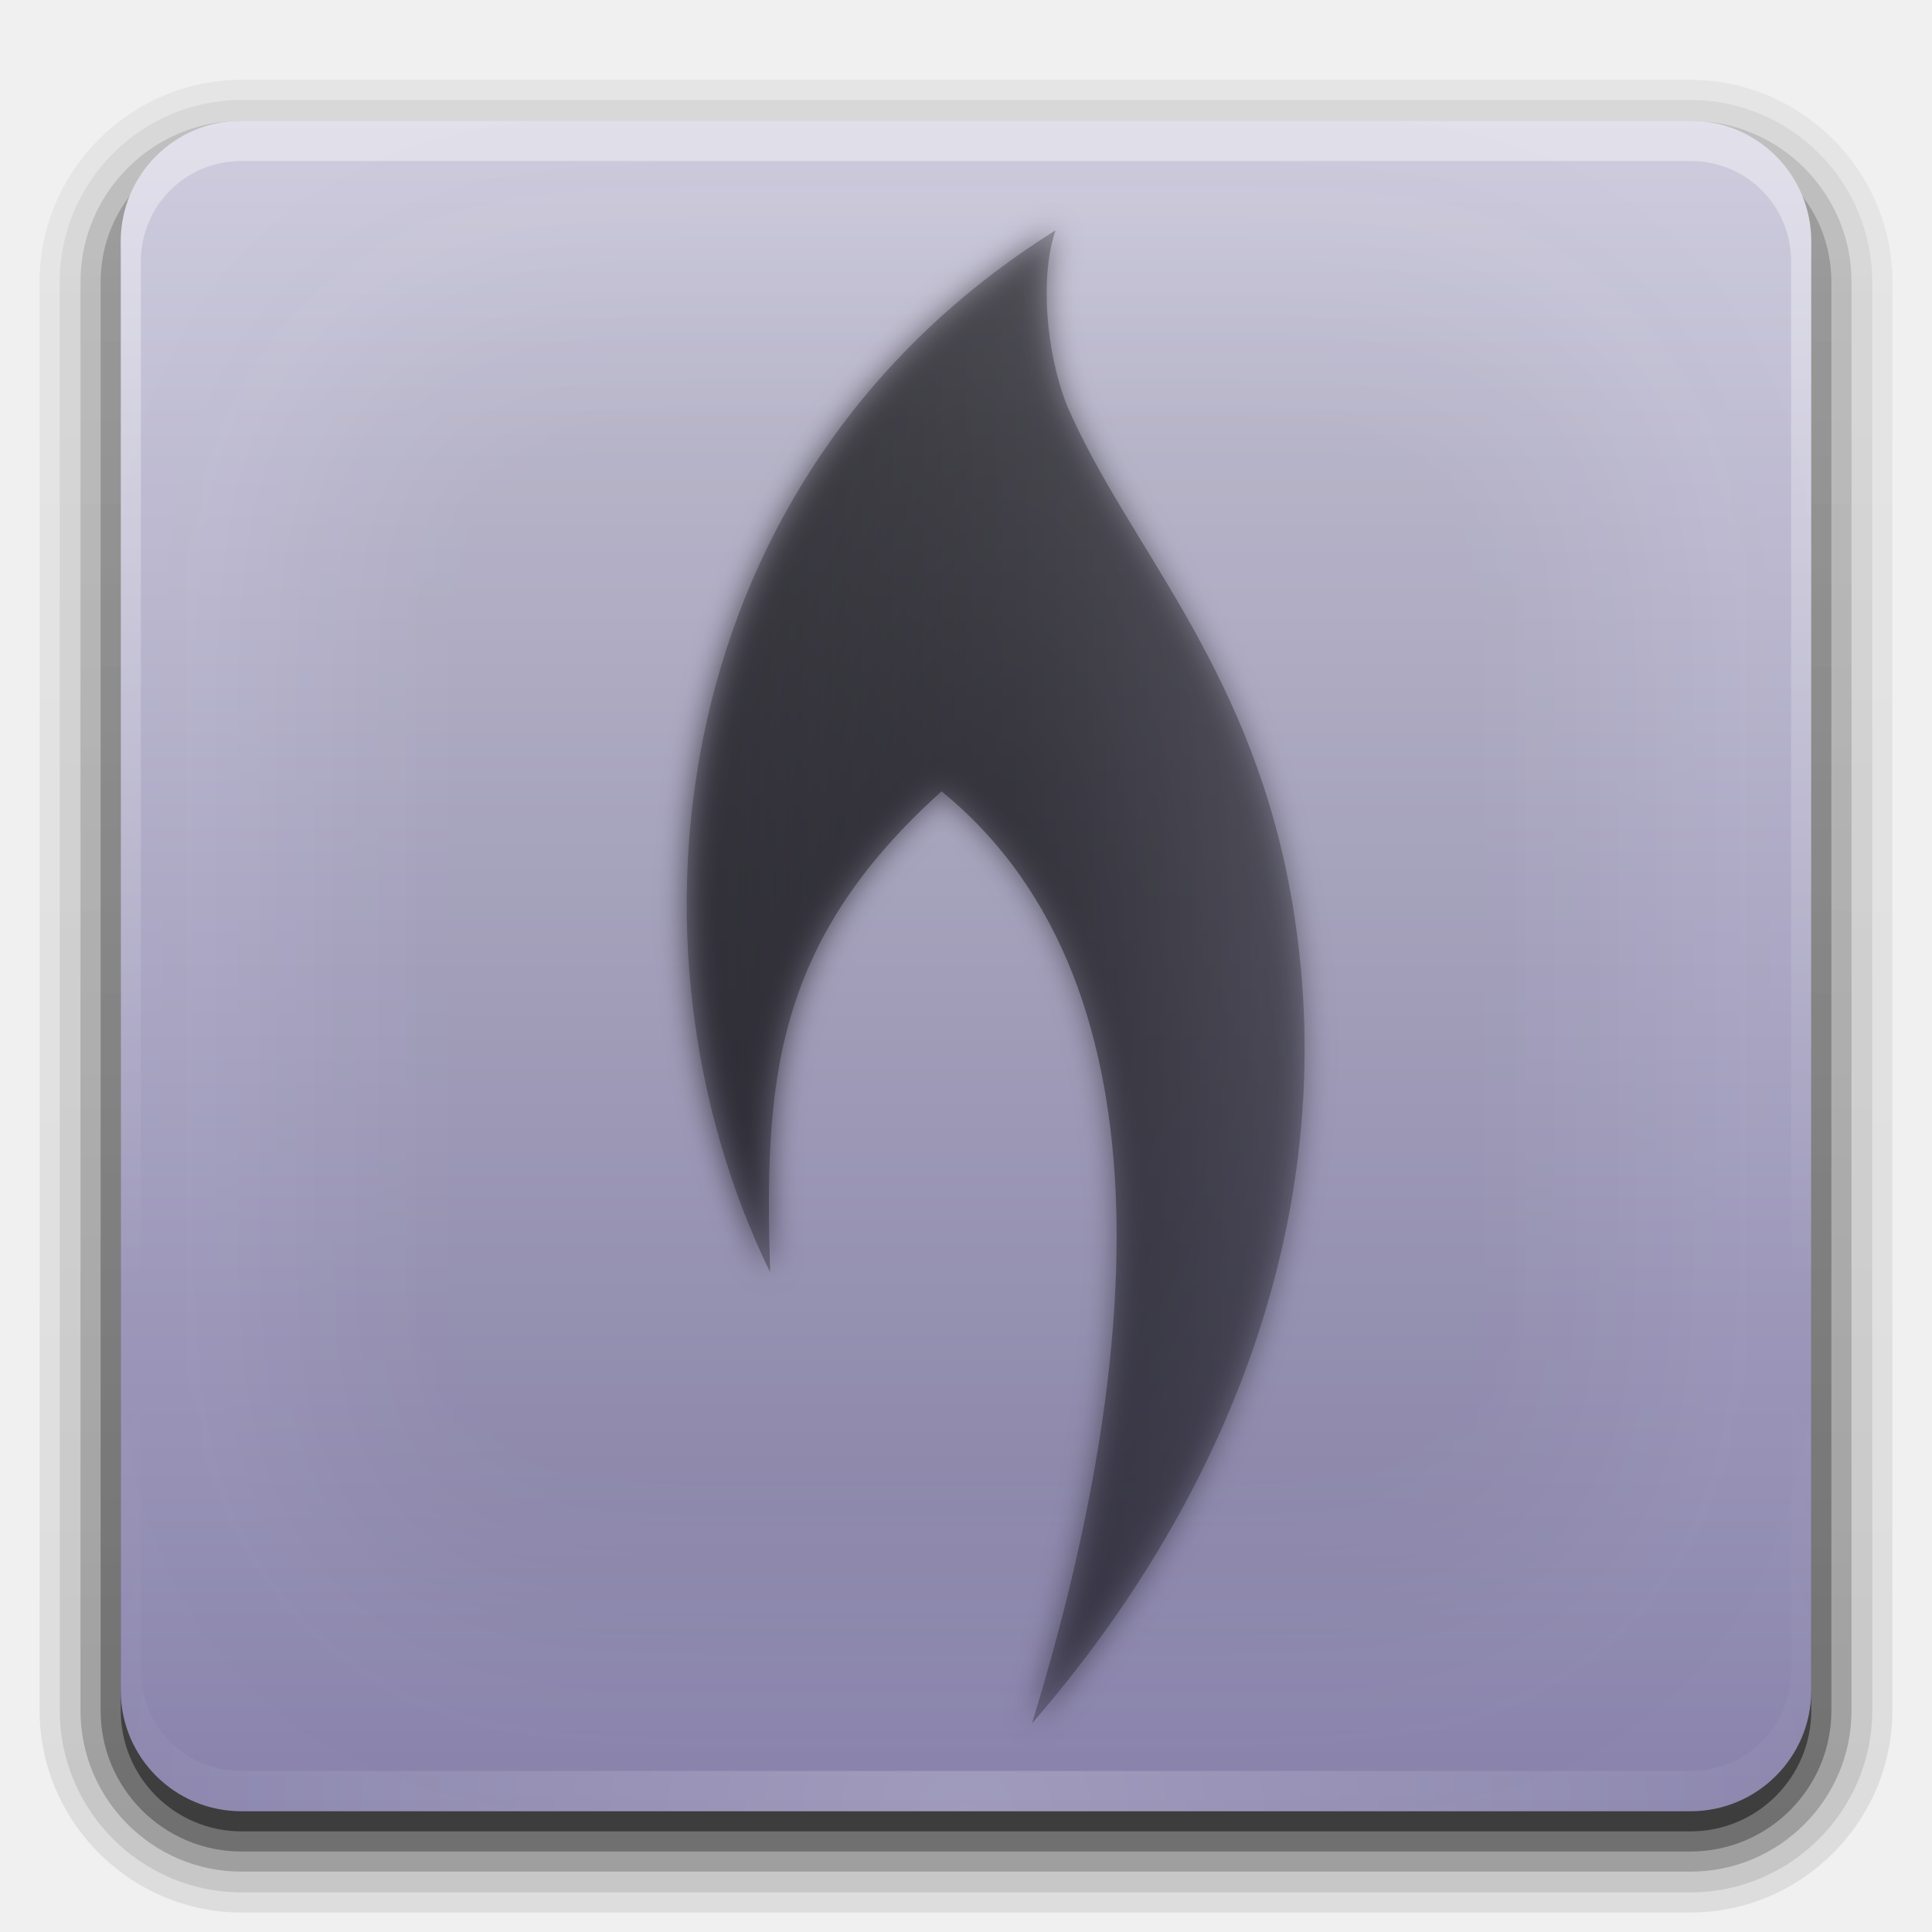
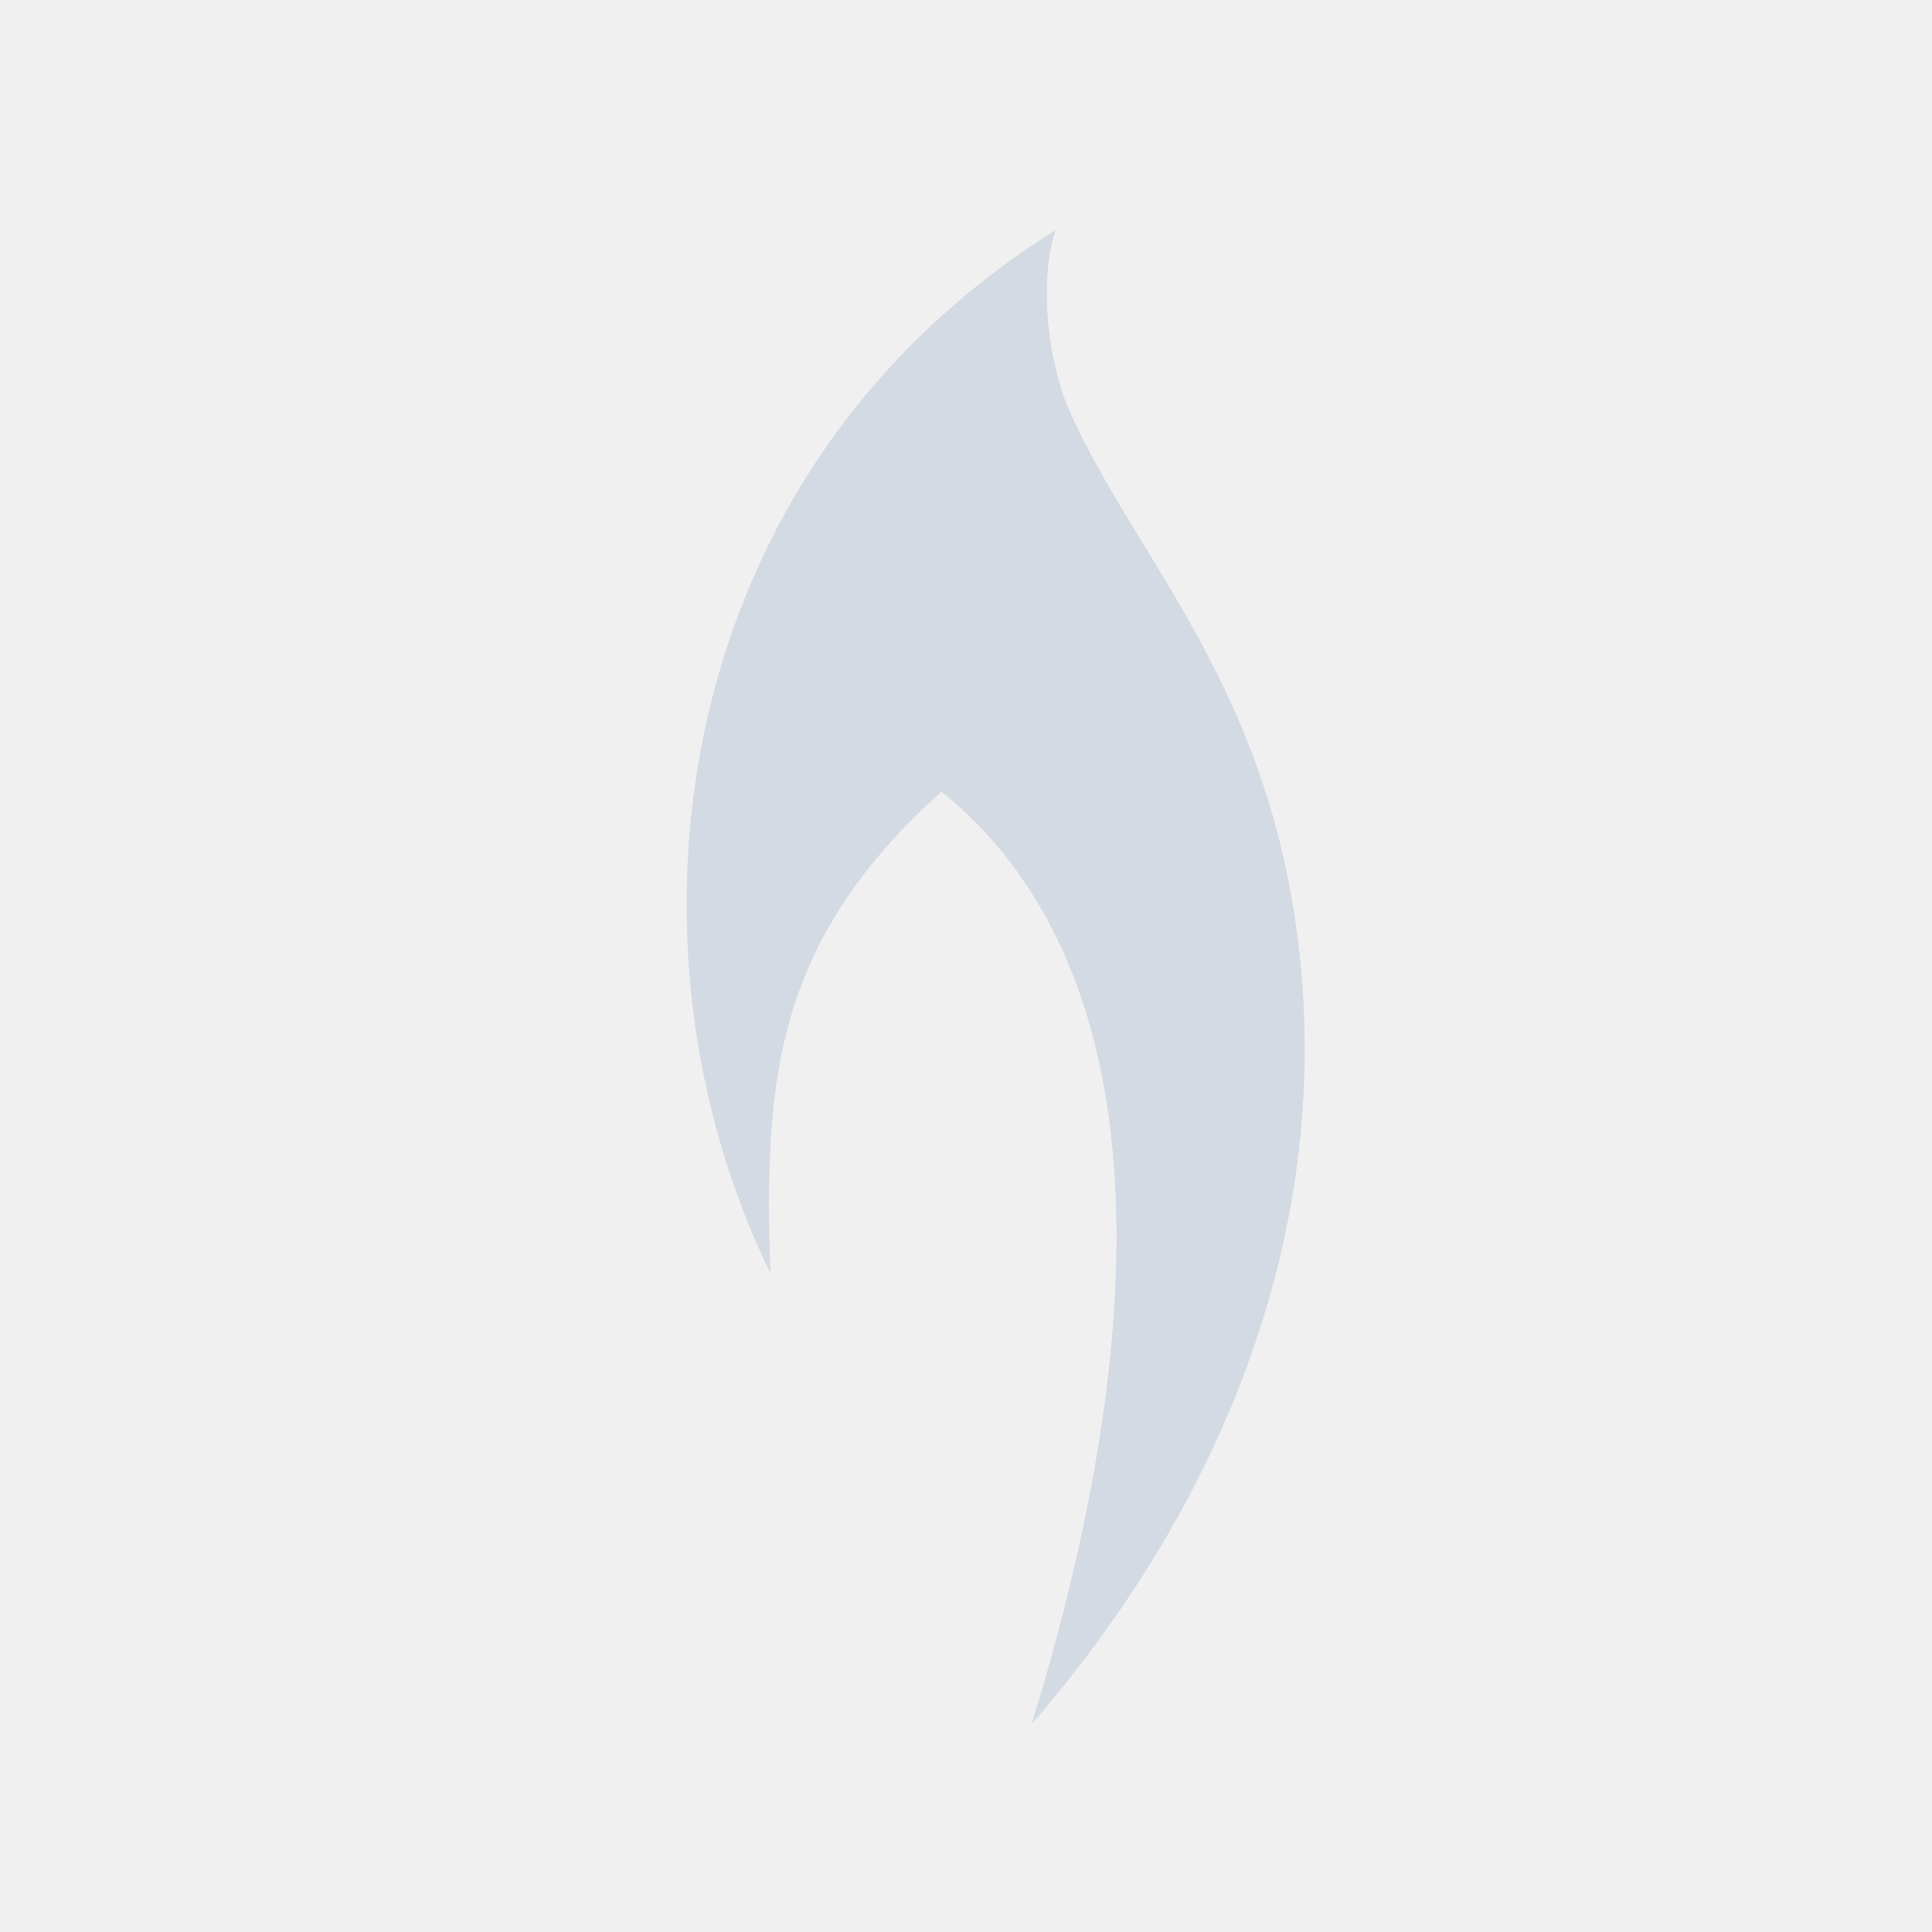
- <svg xmlns="http://www.w3.org/2000/svg" xmlns:xlink="http://www.w3.org/1999/xlink" version="1.0" width="96" height="96" id="svg2408">
+ <svg xmlns="http://www.w3.org/2000/svg" xmlns:xlink="http://www.w3.org/1999/xlink" id="svg2408" height="96" width="96" version="1.0">
  <defs id="defs2410">
-     <linearGradient x1="45.448" y1="92.54" x2="45.448" y2="7.017" id="ButtonShadow" gradientUnits="userSpaceOnUse" gradientTransform="scale(1.005865,0.994169)">
-       <stop id="stop3750" style="stop-color:#000000;stop-opacity:1" offset="0" />
-       <stop id="stop3752" style="stop-color:#000000;stop-opacity:0.588" offset="1" />
+     <linearGradient gradientTransform="scale(1.005865,0.994169)" gradientUnits="userSpaceOnUse" id="ButtonShadow" y2="7.017" x2="45.448" y1="92.54" x1="45.448">
+       <stop offset="0" style="stop-color:#000000;stop-opacity:1" id="stop3750" />
+       <stop offset="1" style="stop-color:#000000;stop-opacity:0.588" id="stop3752" />
    </linearGradient>
    <linearGradient id="linearGradient3737">
-       <stop id="stop3739" style="stop-color:#ffffff;stop-opacity:1" offset="0" />
-       <stop id="stop3741" style="stop-color:#ffffff;stop-opacity:0" offset="1" />
+       <stop offset="0" style="stop-color:#ffffff;stop-opacity:1" id="stop3739" />
+       <stop offset="1" style="stop-color:#ffffff;stop-opacity:0" id="stop3741" />
    </linearGradient>
-     <filter color-interpolation-filters="sRGB" id="filter3174">
-       <feGaussianBlur id="feGaussianBlur3176" stdDeviation="1.71" />
+     <filter id="filter3174" color-interpolation-filters="sRGB">
+       <feGaussianBlur stdDeviation="1.71" id="feGaussianBlur3176" />
    </filter>
-     <linearGradient x1="36.357" y1="6" x2="36.357" y2="63.893" id="linearGradient3188" xlink:href="#linearGradient3737" gradientUnits="userSpaceOnUse" />
-     <filter x="-0.192" y="-0.192" width="1.384" height="1.384" color-interpolation-filters="sRGB" id="filter3794">
-       <feGaussianBlur id="feGaussianBlur3796" stdDeviation="5.28" />
+     <linearGradient gradientUnits="userSpaceOnUse" xlink:href="#linearGradient3737" id="linearGradient3188" y2="63.893" x2="36.357" y1="6" x1="36.357" />
+     <filter id="filter3794" color-interpolation-filters="sRGB" height="1.384" width="1.384" y="-0.192" x="-0.192">
+       <feGaussianBlur stdDeviation="5.28" id="feGaussianBlur3796" />
    </filter>
-     <linearGradient x1="48" y1="20.221" x2="48" y2="138.661" id="linearGradient3613" xlink:href="#linearGradient3737" gradientUnits="userSpaceOnUse" />
-     <radialGradient cx="48" cy="90.172" r="42" fx="48" fy="90.172" id="radialGradient3619" xlink:href="#linearGradient3737" gradientUnits="userSpaceOnUse" gradientTransform="matrix(1.157313,0,0,0.9959077,-7.551021,0.1971319)" />
+     <linearGradient gradientUnits="userSpaceOnUse" xlink:href="#linearGradient3737" id="linearGradient3613" y2="138.661" x2="48" y1="20.221" x1="48" />
+     <radialGradient gradientTransform="matrix(1.157313,0,0,0.9959077,-7.551021,0.1971319)" gradientUnits="userSpaceOnUse" xlink:href="#linearGradient3737" id="radialGradient3619" fy="90.172" fx="48" r="42" cy="90.172" cx="48" />
    <clipPath id="clipPath3613">
-       <rect width="84" height="84" rx="6" ry="6" x="6" y="6" id="rect3615" style="fill:#ffffff;fill-opacity:1;fill-rule:nonzero;stroke:none" />
+       <rect style="fill:#ffffff;fill-opacity:1;fill-rule:nonzero;stroke:none" id="rect3615" y="6" x="6" ry="6" rx="6" height="84" width="84" />
    </clipPath>
-     <linearGradient x1="48" y1="90" x2="48" y2="5.988" id="linearGradient3617" xlink:href="#linearGradient4108" gradientUnits="userSpaceOnUse" />
-     <linearGradient x1="45.448" y1="92.54" x2="45.448" y2="7.017" id="ButtonShadow-0" gradientUnits="userSpaceOnUse" gradientTransform="matrix(1.005865,0,0,0.994169,100,0)">
-       <stop id="stop3750-8" style="stop-color:#000000;stop-opacity:1" offset="0" />
-       <stop id="stop3752-5" style="stop-color:#000000;stop-opacity:0.588" offset="1" />
+     <linearGradient gradientUnits="userSpaceOnUse" xlink:href="#linearGradient4108" id="linearGradient3617" y2="5.988" x2="48" y1="90" x1="48" />
+     <linearGradient gradientTransform="matrix(1.005865,0,0,0.994169,100,0)" gradientUnits="userSpaceOnUse" id="ButtonShadow-0" y2="7.017" x2="45.448" y1="92.54" x1="45.448">
+       <stop offset="0" style="stop-color:#000000;stop-opacity:1" id="stop3750-8" />
+       <stop offset="1" style="stop-color:#000000;stop-opacity:0.588" id="stop3752-5" />
    </linearGradient>
-     <linearGradient x1="32.251" y1="6.132" x2="32.251" y2="90.239" id="linearGradient3780" xlink:href="#ButtonShadow-0" gradientUnits="userSpaceOnUse" gradientTransform="matrix(1.02381,0,0,1.011905,-1.142857,-98.07143)" />
-     <linearGradient x1="32.251" y1="6.132" x2="32.251" y2="90.239" id="linearGradient3772" xlink:href="#ButtonShadow-0" gradientUnits="userSpaceOnUse" gradientTransform="matrix(1.02381,0,0,1.011905,-1.142857,-98.07143)" />
-     <linearGradient x1="32.251" y1="6.132" x2="32.251" y2="90.239" id="linearGradient3725" xlink:href="#ButtonShadow-0" gradientUnits="userSpaceOnUse" gradientTransform="matrix(1.02381,0,0,1.011905,-1.142857,-98.07143)" />
-     <linearGradient x1="32.251" y1="6.132" x2="32.251" y2="90.239" id="linearGradient3721" xlink:href="#ButtonShadow-0" gradientUnits="userSpaceOnUse" gradientTransform="translate(0,-97)" />
-     <linearGradient x1="32.251" y1="6.132" x2="32.251" y2="90.239" id="linearGradient3026" xlink:href="#ButtonShadow-0" gradientUnits="userSpaceOnUse" gradientTransform="matrix(1.02381,0,0,1.011905,-1.142857,-98.07143)" />
-     <radialGradient cx="49.53" cy="320.086" r="31.949" fx="49.53" fy="320.086" id="radialGradient5851" xlink:href="#linearGradient3004" gradientUnits="userSpaceOnUse" gradientTransform="matrix(3.287367,0,0,2.519654,111.6891,-642.7214)" />
-     <radialGradient cx="332.723" cy="590.59" r="218.022" fx="332.723" fy="590.59" id="radialGradient3228" xlink:href="#linearGradient3004" gradientUnits="userSpaceOnUse" gradientTransform="matrix(-0.0660395,4.190266,-3.573754,-0.05626827,2168.154,-1171.421)" />
-     <linearGradient x1="783.863" y1="-313.524" x2="1099.685" y2="1340.56" id="linearGradient2994" xlink:href="#linearGradient3004" gradientUnits="userSpaceOnUse" gradientTransform="matrix(1.237124,0,0,1.237124,-1037.425,-1010.413)" />
-     <linearGradient x1="464.017" y1="697.437" x2="368.621" y2="269.709" id="linearGradient2986" xlink:href="#linearGradient3004" gradientUnits="userSpaceOnUse" gradientTransform="matrix(1.237124,0,0,1.237124,-161.0905,-377.3414)" />
+     <linearGradient gradientTransform="matrix(1.02381,0,0,1.011905,-1.142857,-98.07143)" gradientUnits="userSpaceOnUse" xlink:href="#ButtonShadow-0" id="linearGradient3780" y2="90.239" x2="32.251" y1="6.132" x1="32.251" />
+     <linearGradient gradientTransform="matrix(1.02381,0,0,1.011905,-1.142857,-98.07143)" gradientUnits="userSpaceOnUse" xlink:href="#ButtonShadow-0" id="linearGradient3772" y2="90.239" x2="32.251" y1="6.132" x1="32.251" />
+     <linearGradient gradientTransform="matrix(1.02381,0,0,1.011905,-1.142857,-98.07143)" gradientUnits="userSpaceOnUse" xlink:href="#ButtonShadow-0" id="linearGradient3725" y2="90.239" x2="32.251" y1="6.132" x1="32.251" />
+     <linearGradient gradientTransform="translate(0,-97)" gradientUnits="userSpaceOnUse" xlink:href="#ButtonShadow-0" id="linearGradient3721" y2="90.239" x2="32.251" y1="6.132" x1="32.251" />
+     <linearGradient gradientTransform="matrix(1.02381,0,0,1.011905,-1.142857,-98.07143)" gradientUnits="userSpaceOnUse" xlink:href="#ButtonShadow-0" id="linearGradient3026" y2="90.239" x2="32.251" y1="6.132" x1="32.251" />
+     <radialGradient gradientTransform="matrix(3.287367,0,0,2.519654,111.6891,-642.7214)" gradientUnits="userSpaceOnUse" xlink:href="#linearGradient3004" id="radialGradient5851" fy="320.086" fx="49.53" r="31.949" cy="320.086" cx="49.53" />
+     <radialGradient gradientTransform="matrix(-0.0660395,4.190266,-3.573754,-0.05626827,2168.154,-1171.421)" gradientUnits="userSpaceOnUse" xlink:href="#linearGradient3004" id="radialGradient3228" fy="590.59" fx="332.723" r="218.022" cy="590.59" cx="332.723" />
+     <linearGradient gradientTransform="matrix(1.237124,0,0,1.237124,-1037.425,-1010.413)" gradientUnits="userSpaceOnUse" xlink:href="#linearGradient3004" id="linearGradient2994" y2="1340.56" x2="1099.685" y1="-313.524" x1="783.863" />
+     <linearGradient gradientTransform="matrix(1.237124,0,0,1.237124,-161.0905,-377.3414)" gradientUnits="userSpaceOnUse" xlink:href="#linearGradient3004" id="linearGradient2986" y2="269.709" x2="368.621" y1="697.437" x1="464.017" />
    <linearGradient id="linearGradient3004">
-       <stop id="stop3006" style="stop-color:#ffffff;stop-opacity:1" offset="0" />
-       <stop id="stop7609" style="stop-color:#ffffff;stop-opacity:1" offset="0.342" />
-       <stop id="stop7599" style="stop-color:#bebdf3;stop-opacity:1" offset="0.52" />
-       <stop id="stop7611" style="stop-color:#8f82f9;stop-opacity:1" offset="0.754" />
-       <stop id="stop7613" style="stop-color:#9f99c7;stop-opacity:1" offset="0.871" />
-       <stop id="stop3008" style="stop-color:#524c76;stop-opacity:1" offset="1" />
+       <stop offset="0" style="stop-color:#ffffff;stop-opacity:1" id="stop3006" />
+       <stop offset="0.342" style="stop-color:#ffffff;stop-opacity:1" id="stop7609" />
+       <stop offset="0.52" style="stop-color:#bebdf3;stop-opacity:1" id="stop7599" />
+       <stop offset="0.754" style="stop-color:#8f82f9;stop-opacity:1" id="stop7611" />
+       <stop offset="0.871" style="stop-color:#9f99c7;stop-opacity:1" id="stop7613" />
+       <stop offset="1" style="stop-color:#524c76;stop-opacity:1" id="stop3008" />
    </linearGradient>
    <linearGradient id="linearGradient4108">
-       <stop id="stop4110" style="stop-color:#8983ac;stop-opacity:1" offset="0" />
-       <stop id="stop4112" style="stop-color:#ceccdd;stop-opacity:1" offset="1" />
+       <stop offset="0" style="stop-color:#8983ac;stop-opacity:1" id="stop4110" />
+       <stop offset="1" style="stop-color:#ceccdd;stop-opacity:1" id="stop4112" />
    </linearGradient>
-     <linearGradient xlink:href="#linearGradient3004" id="linearGradient3196" gradientUnits="userSpaceOnUse" gradientTransform="matrix(1.237124,0,0,1.237124,-1037.425,-1010.413)" x1="783.863" y1="-313.524" x2="1099.685" y2="1340.56" />
-     <linearGradient xlink:href="#linearGradient3004" id="linearGradient3198" gradientUnits="userSpaceOnUse" gradientTransform="matrix(1.237124,0,0,1.237124,-161.0905,-377.3414)" x1="464.017" y1="697.437" x2="368.621" y2="269.709" />
-     <radialGradient xlink:href="#linearGradient3004" id="radialGradient3200" gradientUnits="userSpaceOnUse" gradientTransform="matrix(3.287367,0,0,2.519654,111.6891,-642.7214)" cx="49.53" cy="320.086" fx="49.53" fy="320.086" r="31.949" />
-     <radialGradient xlink:href="#linearGradient3004" id="radialGradient3202" gradientUnits="userSpaceOnUse" gradientTransform="matrix(-0.0660395,4.190266,-3.573754,-0.05626827,2168.154,-1171.421)" cx="332.723" cy="590.59" fx="332.723" fy="590.59" r="218.022" />
-     <linearGradient xlink:href="#ButtonShadow" id="linearGradient5560" x1="587.358" y1="293.98" x2="1003.591" y2="293.98" gradientUnits="userSpaceOnUse" />
-     <linearGradient xlink:href="#linearGradient5554-7" id="linearGradient5560-1" x1="587.358" y1="293.98" x2="1003.591" y2="293.98" gradientUnits="userSpaceOnUse" />
+     <linearGradient y2="1340.56" x2="1099.685" y1="-313.524" x1="783.863" gradientTransform="matrix(1.237124,0,0,1.237124,-1037.425,-1010.413)" gradientUnits="userSpaceOnUse" id="linearGradient3196" xlink:href="#linearGradient3004" />
+     <linearGradient y2="269.709" x2="368.621" y1="697.437" x1="464.017" gradientTransform="matrix(1.237124,0,0,1.237124,-161.0905,-377.3414)" gradientUnits="userSpaceOnUse" id="linearGradient3198" xlink:href="#linearGradient3004" />
+     <radialGradient r="31.949" fy="320.086" fx="49.53" cy="320.086" cx="49.53" gradientTransform="matrix(3.287367,0,0,2.519654,111.6891,-642.7214)" gradientUnits="userSpaceOnUse" id="radialGradient3200" xlink:href="#linearGradient3004" />
+     <radialGradient r="218.022" fy="590.59" fx="332.723" cy="590.59" cx="332.723" gradientTransform="matrix(-0.0660395,4.190266,-3.573754,-0.05626827,2168.154,-1171.421)" gradientUnits="userSpaceOnUse" id="radialGradient3202" xlink:href="#linearGradient3004" />
+     <linearGradient gradientUnits="userSpaceOnUse" y2="293.98" x2="1003.591" y1="293.98" x1="587.358" id="linearGradient5560-1" xlink:href="#linearGradient5554-7" />
    <linearGradient id="linearGradient5554-7">
-       <stop style="stop-color:#000000;stop-opacity:1;" offset="0" id="stop5556-0" />
-       <stop style="stop-color:#000000;stop-opacity:0;" offset="1" id="stop5558-4" />
+       <stop id="stop5556-0" offset="0" style="stop-color:#000000;stop-opacity:1;" />
+       <stop id="stop5558-4" offset="1" style="stop-color:#000000;stop-opacity:0;" />
    </linearGradient>
-     <linearGradient xlink:href="#linearGradient5554-7" id="linearGradient5576" x1="587.358" y1="293.98" x2="1003.591" y2="293.98" gradientUnits="userSpaceOnUse" />
-     <filter id="filter5643">
-       <feGaussianBlur stdDeviation="9.393" id="feGaussianBlur5645" />
-     </filter>
-     <radialGradient xlink:href="#ButtonShadow" id="radialGradient5653" cx="795.474" cy="293.98" fx="795.474" fy="293.98" r="202.534" gradientTransform="matrix(1,0,0,2.416371,0,-416.3853)" gradientUnits="userSpaceOnUse" />
+     <linearGradient gradientUnits="userSpaceOnUse" y2="293.98" x2="1003.591" y1="293.98" x1="587.358" id="linearGradient5576" xlink:href="#linearGradient5554-7" />
  </defs>
-   <g id="layer2" style="display:none">
-     <rect width="86" height="85" rx="6" ry="6" x="5" y="7" id="rect3745" style="opacity:0.9;fill:url(#ButtonShadow);fill-opacity:1;fill-rule:nonzero;stroke:none;filter:url(#filter3174)" />
+   <g style="display:none" id="layer2">
+     <rect style="opacity:0.9;fill:url(#ButtonShadow);fill-opacity:1;fill-rule:nonzero;stroke:none;filter:url(#filter3174)" id="rect3745" y="7" x="5" ry="6" rx="6" height="85" width="86" />
  </g>
-   <path d="m 158.777,10.902 c -1.162,0.03 -2.299,0.172 -3.406,0.375 -6.454,1.18 -11.884,4.547 -15.812,8.5 -3.922,3.947 -6.46,8.486 -6.906,12.75 -0.458,4.377 1.866,7.511 3.094,8.875 2.33,2.589 5.517,4.263 8.344,5.688 -2.539,2.217 -4.841,4.232 -6.406,5.875 -3.485,3.66 -6.333,7.66 -6.344,11.812 -6e-4,0.209 -0.032,1.378 0.094,2.688 0.126,1.312 0.448,2.917 1.25,4.469 0.127,0.245 0.676,1.417 1.688,2.719 1.006,1.295 2.494,2.825 4.688,4.062 3.049,1.72 6.892,2.193 10.656,1.656 11.229,-1.603 24.755,-10.4 34.594,-18.531 6.281,-5.191 10.784,-9.897 12.562,-13.219 1.603,-2.995 1.617,-6.804 0.812,-9.719 -1.219,-4.418 -5.514,-9.089 -10.812,-13.844 -5.32,-4.773 -11.79,-9.375 -17.906,-12.125 -3.158,-1.42 -6.723,-2.12 -10.188,-2.031 z" id="path3144" style="opacity:0.05;fill:#000000;fill-opacity:1;fill-rule:evenodd;stroke:none" />
-   <g id="layer6" style="display:inline" />
-   <g id="layer7" style="display:inline">
-     <g id="g5669">
-       <g id="layer3">
-         <path style="opacity:0.08;fill:url(#linearGradient3026);fill-opacity:1;fill-rule:nonzero;stroke:none;display:inline" id="path3786" transform="scale(1,-1)" d="m 12,-95.031 c -5.511,0 -10.031,4.52 -10.031,10.031 l 0,71 c 0,5.511 4.52,10.031 10.031,10.031 l 72,0 c 5.511,0 10.031,-4.52 10.031,-10.031 l 0,-71 c 0,-5.511 -4.52,-10.031 -10.031,-10.031 l -72,0 z" />
-         <path style="opacity:0.1;fill:url(#linearGradient3780);fill-opacity:1;fill-rule:nonzero;stroke:none;display:inline" id="path3778" transform="scale(1,-1)" d="m 12,-94.031 c -4.972,0 -9.031,4.06 -9.031,9.031 l 0,71 c 0,4.972 4.06,9.031 9.031,9.031 l 72,0 c 4.972,0 9.031,-4.06 9.031,-9.031 l 0,-71 c 0,-4.972 -4.06,-9.031 -9.031,-9.031 l -72,0 z" />
-         <path style="opacity:0.2;fill:url(#linearGradient3772);fill-opacity:1;fill-rule:nonzero;stroke:none;display:inline" id="path3770" transform="scale(1,-1)" d="m 12,-93 c -4.409,0 -8,3.591 -8,8 l 0,71 c 0,4.409 3.591,8 8,8 l 72,0 c 4.409,0 8,-3.591 8,-8 l 0,-71 c 0,-4.409 -3.591,-8 -8,-8 l -72,0 z" />
-         <rect style="opacity:0.3;fill:url(#linearGradient3725);fill-opacity:1;fill-rule:nonzero;stroke:none;display:inline" id="rect3723" transform="scale(1,-1)" y="-92" x="5" ry="7" rx="7" height="85" width="86" />
-         <rect style="opacity:0.45;fill:url(#linearGradient3721);fill-opacity:1;fill-rule:nonzero;stroke:none;display:inline" id="rect3716" transform="scale(1,-1)" y="-91" x="6" ry="6" rx="6" height="84" width="84" />
-       </g>
-       <g id="layer1">
-         <rect style="fill:url(#linearGradient3617);fill-opacity:1;fill-rule:nonzero;stroke:none" id="rect2419" y="6" x="6" ry="6" rx="6" height="84" width="84" />
-         <path style="opacity:0.4;fill:url(#linearGradient3188);fill-opacity:1;fill-rule:nonzero;stroke:none" id="rect3728" d="M 12,6 C 8.676,6 6,8.676 6,12 l 0,2 0,68 0,2 c 0,0.335 0.041,0.651 0.094,0.969 0.049,0.296 0.097,0.597 0.188,0.875 0.01,0.03 0.021,0.064 0.031,0.094 0.099,0.288 0.235,0.547 0.375,0.812 0.145,0.274 0.316,0.536 0.5,0.781 0.184,0.246 0.374,0.473 0.594,0.688 0.44,0.428 0.943,0.815 1.5,1.094 0.279,0.14 0.573,0.247 0.875,0.344 -0.256,-0.1 -0.487,-0.236 -0.719,-0.375 -0.007,-0.004 -0.024,0.004 -0.031,0 -0.032,-0.019 -0.062,-0.043 -0.094,-0.062 -0.12,-0.077 -0.231,-0.164 -0.344,-0.25 -0.106,-0.081 -0.213,-0.161 -0.312,-0.25 C 8.478,88.557 8.309,88.373 8.156,88.188 8.049,88.057 7.938,87.922 7.844,87.781 7.819,87.743 7.805,87.695 7.781,87.656 7.716,87.553 7.651,87.452 7.594,87.344 7.493,87.149 7.388,86.928 7.312,86.719 7.305,86.697 7.289,86.678 7.281,86.656 7.249,86.564 7.245,86.469 7.219,86.375 7.188,86.268 7.148,86.172 7.125,86.062 7.052,85.721 7,85.364 7,85 L 7,83 7,15 7,13 C 7,10.218 9.218,8 12,8 l 2,0 68,0 2,0 c 2.782,0 5,2.218 5,5 l 0,2 0,68 0,2 c 0,0.364 -0.052,0.721 -0.125,1.062 -0.044,0.207 -0.088,0.398 -0.156,0.594 -0.008,0.022 -0.023,0.041 -0.031,0.062 -0.063,0.174 -0.138,0.367 -0.219,0.531 -0.042,0.083 -0.079,0.17 -0.125,0.25 -0.055,0.097 -0.127,0.188 -0.188,0.281 -0.094,0.141 -0.205,0.276 -0.312,0.406 -0.143,0.174 -0.303,0.347 -0.469,0.5 -0.011,0.01 -0.02,0.021 -0.031,0.031 -0.138,0.126 -0.285,0.234 -0.438,0.344 -0.103,0.073 -0.204,0.153 -0.312,0.219 -0.007,0.004 -0.024,-0.004 -0.031,0 -0.232,0.139 -0.463,0.275 -0.719,0.375 0.302,-0.097 0.596,-0.204 0.875,-0.344 0.557,-0.279 1.06,-0.666 1.5,-1.094 0.22,-0.214 0.409,-0.442 0.594,-0.688 0.184,-0.246 0.355,-0.508 0.5,-0.781 0.14,-0.265 0.276,-0.525 0.375,-0.812 0.01,-0.031 0.021,-0.063 0.031,-0.094 0.09,-0.278 0.139,-0.579 0.188,-0.875 C 89.959,84.651 90,84.335 90,84 l 0,-2 0,-68 0,-2 C 90,8.676 87.324,6 84,6 L 12,6 z" />
-         <path style="opacity:0.2;fill:url(#radialGradient3619);fill-opacity:1;fill-rule:nonzero;stroke:none" id="path3615" d="M 12,90 C 8.676,90 6,87.324 6,84 L 6,82 6,14 6,12 c 0,-0.335 0.041,-0.651 0.094,-0.969 0.049,-0.296 0.097,-0.597 0.188,-0.875 C 6.291,10.126 6.302,10.093 6.312,10.062 6.411,9.775 6.547,9.515 6.688,9.25 6.832,8.976 7.003,8.714 7.188,8.469 7.372,8.223 7.561,7.995 7.781,7.781 8.221,7.353 8.724,6.967 9.281,6.688 9.56,6.548 9.855,6.441 10.156,6.344 9.9,6.444 9.67,6.58 9.438,6.719 c -0.007,0.004 -0.024,-0.004 -0.031,0 -0.032,0.019 -0.062,0.043 -0.094,0.062 -0.12,0.077 -0.231,0.164 -0.344,0.25 -0.106,0.081 -0.213,0.161 -0.312,0.25 C 8.478,7.443 8.309,7.627 8.156,7.812 8.049,7.943 7.938,8.078 7.844,8.219 7.819,8.257 7.805,8.305 7.781,8.344 7.716,8.447 7.651,8.548 7.594,8.656 7.493,8.851 7.388,9.072 7.312,9.281 7.305,9.303 7.289,9.322 7.281,9.344 7.249,9.436 7.245,9.531 7.219,9.625 7.188,9.732 7.148,9.828 7.125,9.938 7.052,10.279 7,10.636 7,11 l 0,2 0,68 0,2 c 0,2.782 2.218,5 5,5 l 2,0 68,0 2,0 c 2.782,0 5,-2.218 5,-5 l 0,-2 0,-68 0,-2 C 89,10.636 88.948,10.279 88.875,9.938 88.831,9.731 88.787,9.54 88.719,9.344 88.711,9.322 88.695,9.303 88.688,9.281 88.625,9.108 88.549,8.914 88.469,8.75 88.427,8.667 88.39,8.58 88.344,8.5 88.289,8.403 88.217,8.312 88.156,8.219 88.062,8.078 87.951,7.943 87.844,7.812 87.701,7.638 87.541,7.466 87.375,7.312 87.364,7.302 87.355,7.291 87.344,7.281 87.205,7.156 87.059,7.047 86.906,6.938 86.804,6.864 86.702,6.784 86.594,6.719 c -0.007,-0.004 -0.024,0.004 -0.031,0 -0.232,-0.139 -0.463,-0.275 -0.719,-0.375 0.302,0.097 0.596,0.204 0.875,0.344 0.557,0.279 1.06,0.666 1.5,1.094 0.22,0.214 0.409,0.442 0.594,0.688 0.184,0.246 0.355,0.508 0.5,0.781 0.14,0.265 0.276,0.525 0.375,0.812 0.01,0.031 0.021,0.063 0.031,0.094 0.09,0.278 0.139,0.579 0.188,0.875 C 89.959,11.349 90,11.665 90,12 l 0,2 0,68 0,2 c 0,3.324 -2.676,6 -6,6 l -72,0 z" />
-       </g>
-       <g style="fill:#000000;fill-opacity:0.573" id="layer5">
-         <rect style="opacity:0.1;fill:#000000;fill-opacity:0.573;fill-rule:nonzero;stroke:#ffffff;stroke-width:0.5;stroke-linecap:round;stroke-linejoin:miter;stroke-miterlimit:4;stroke-opacity:1;stroke-dasharray:none;stroke-dashoffset:0;filter:url(#filter3794)" id="rect3171" clip-path="url(#clipPath3613)" y="15" x="15" ry="12" rx="12" height="66" width="66" />
-       </g>
-       <g style="display:inline;fill:url(#linearGradient5560);fill-opacity:1;stroke:none;filter:url(#filter5643);opacity:0.594" id="flame1" transform="matrix(0.07579473,0,0,0.07579473,-10.81926,26.25778)">
-         <path id="path3774" d="M 647.637,487.632 C 543.067,273.081 579.535,-35.808 834.711,-195.417 c -10.034,29.358 -6.746,78.315 7.516,114.872 C 881.343,9.681 959.045,86.282 987.496,231.846 1026.879,435.579 952.283,630.184 819.301,783.378 885.944,566.617 919.648,302.239 760,172.362 648.263,272.583 644.018,365.899 647.637,487.632 z" style="fill:url(#linearGradient5560);fill-opacity:1;stroke:none;display:inline" />
-       </g>
-       <g style="fill:url(#radialGradient5653);fill-opacity:1;stroke:none;display:inline;opacity:0.436" id="flame1-1" transform="matrix(0.07579473,0,0,0.07579473,-10.81926,26.25778)">
-         <path id="path3774-7" d="M 647.637,487.632 C 543.067,273.081 579.535,-35.808 834.711,-195.417 c -10.034,29.358 -6.746,78.315 7.516,114.872 C 881.343,9.681 959.045,86.282 987.496,231.846 1026.879,435.579 952.283,630.184 819.301,783.378 885.944,566.617 919.648,302.239 760,172.362 648.263,272.583 644.018,365.899 647.637,487.632 z" style="fill:url(#radialGradient5653);fill-opacity:1;stroke:none;display:inline" />
-       </g>
+   <path style="opacity:0.05;fill:#000000;fill-opacity:1;fill-rule:evenodd;stroke:none" id="path3144" d="m 158.777,10.902 c -1.162,0.03 -2.299,0.172 -3.406,0.375 -6.454,1.18 -11.884,4.547 -15.812,8.5 -3.922,3.947 -6.46,8.486 -6.906,12.75 -0.458,4.377 1.866,7.511 3.094,8.875 2.33,2.589 5.517,4.263 8.344,5.688 -2.539,2.217 -4.841,4.232 -6.406,5.875 -3.485,3.66 -6.333,7.66 -6.344,11.812 -6e-4,0.209 -0.032,1.378 0.094,2.688 0.126,1.312 0.448,2.917 1.25,4.469 0.127,0.245 0.676,1.417 1.688,2.719 1.006,1.295 2.494,2.825 4.688,4.062 3.049,1.72 6.892,2.193 10.656,1.656 11.229,-1.603 24.755,-10.4 34.594,-18.531 6.281,-5.191 10.784,-9.897 12.562,-13.219 1.603,-2.995 1.617,-6.804 0.812,-9.719 -1.219,-4.418 -5.514,-9.089 -10.812,-13.844 -5.32,-4.773 -11.79,-9.375 -17.906,-12.125 -3.158,-1.42 -6.723,-2.12 -10.188,-2.031 z" />
+   <g style="display:inline" id="layer6" />
+   <g style="display:inline" id="layer7">
+     <g style="display:inline;opacity:1;fill:#d3dae3;fill-opacity:1;stroke:none" id="flame1" transform="matrix(0.07579473,0,0,0.07579473,-10.81926,26.25778)">
+       <path id="path3774" d="M 647.637,487.632 C 543.067,273.081 579.535,-35.808 834.711,-195.417 c -10.034,29.358 -6.746,78.315 7.516,114.872 C 881.343,9.681 959.045,86.282 987.496,231.846 1026.879,435.579 952.283,630.184 819.301,783.378 885.944,566.617 919.648,302.239 760,172.362 648.263,272.583 644.018,365.899 647.637,487.632 Z" style="display:inline;fill:#d3dae3;fill-opacity:1;stroke:none" />
    </g>
+     <path style="display:inline;fill:#d3dae3;fill-opacity:1;stroke:none;stroke-width:0.076;opacity:1" d="M 38.268,63.218 C 30.342,46.956 33.106,23.544 52.447,11.446 c -0.761,2.225 -0.511,5.936 0.57,8.707 2.965,6.839 8.854,12.645 11.011,23.678 2.985,15.442 -2.669,30.192 -12.748,41.803 5.051,-16.429 7.606,-36.468 -4.495,-46.312 -8.469,7.596 -8.791,14.669 -8.517,23.896 z" id="path3774-7" />
  </g>
</svg>
